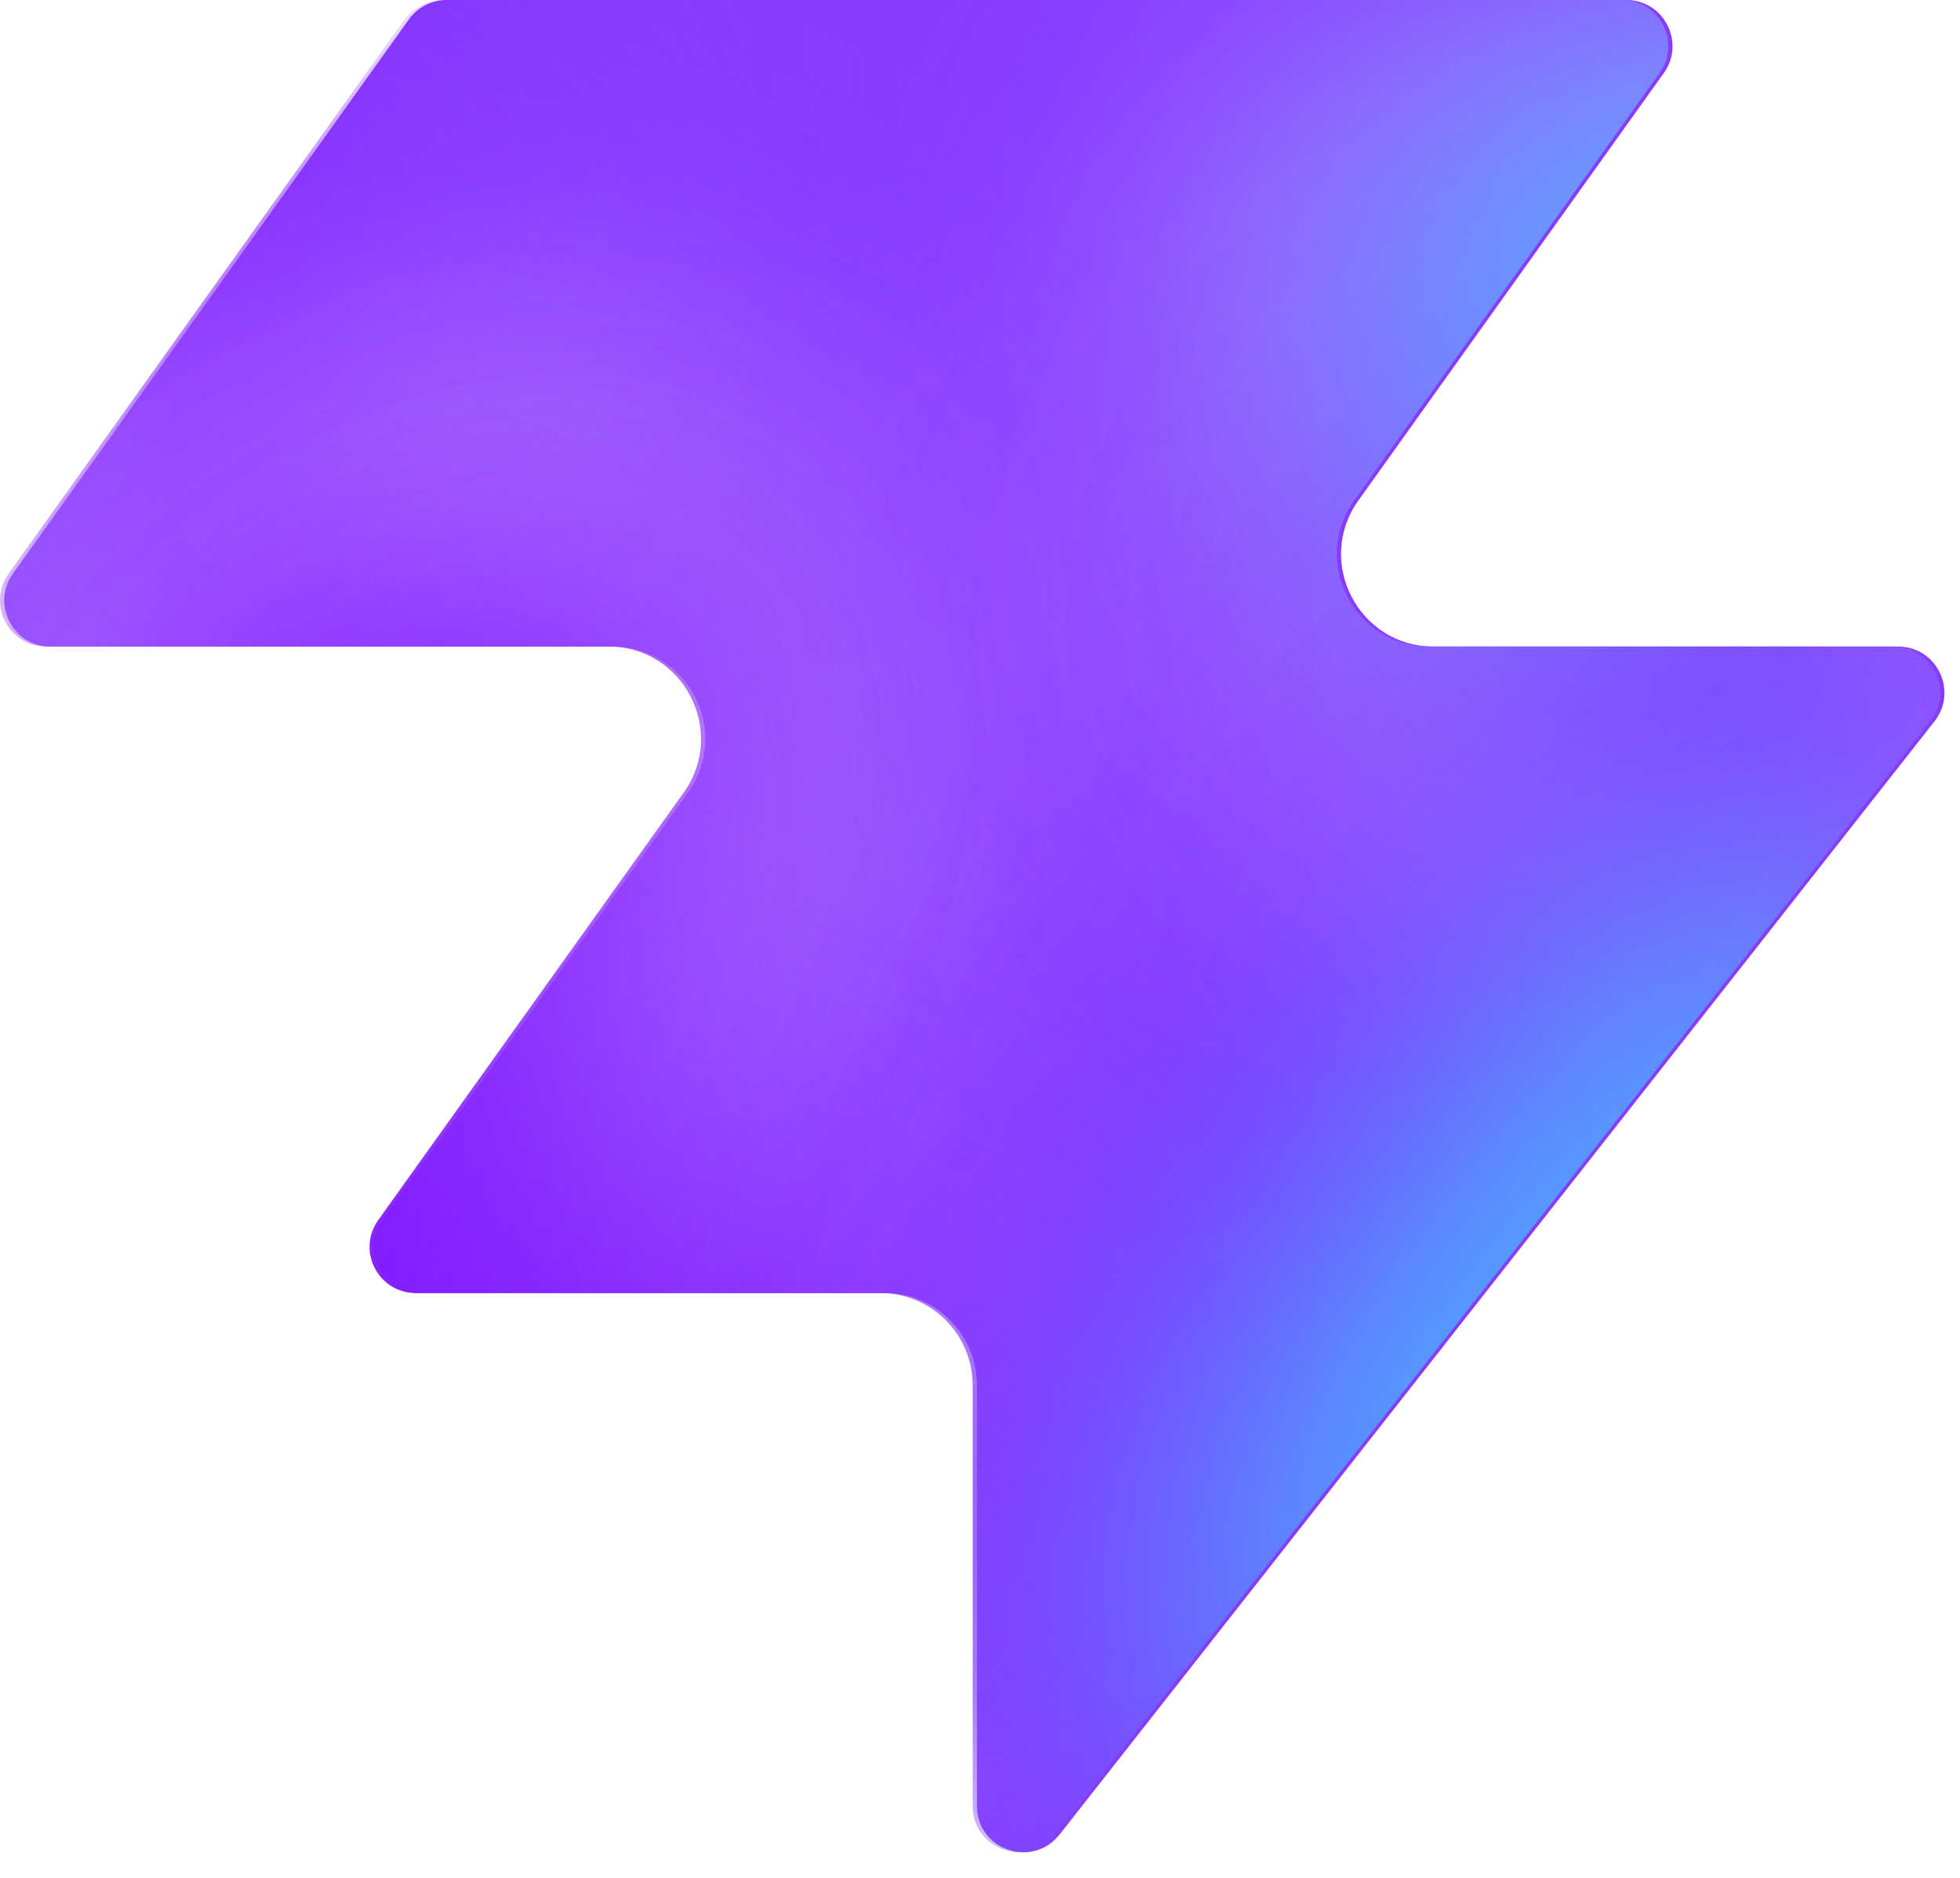
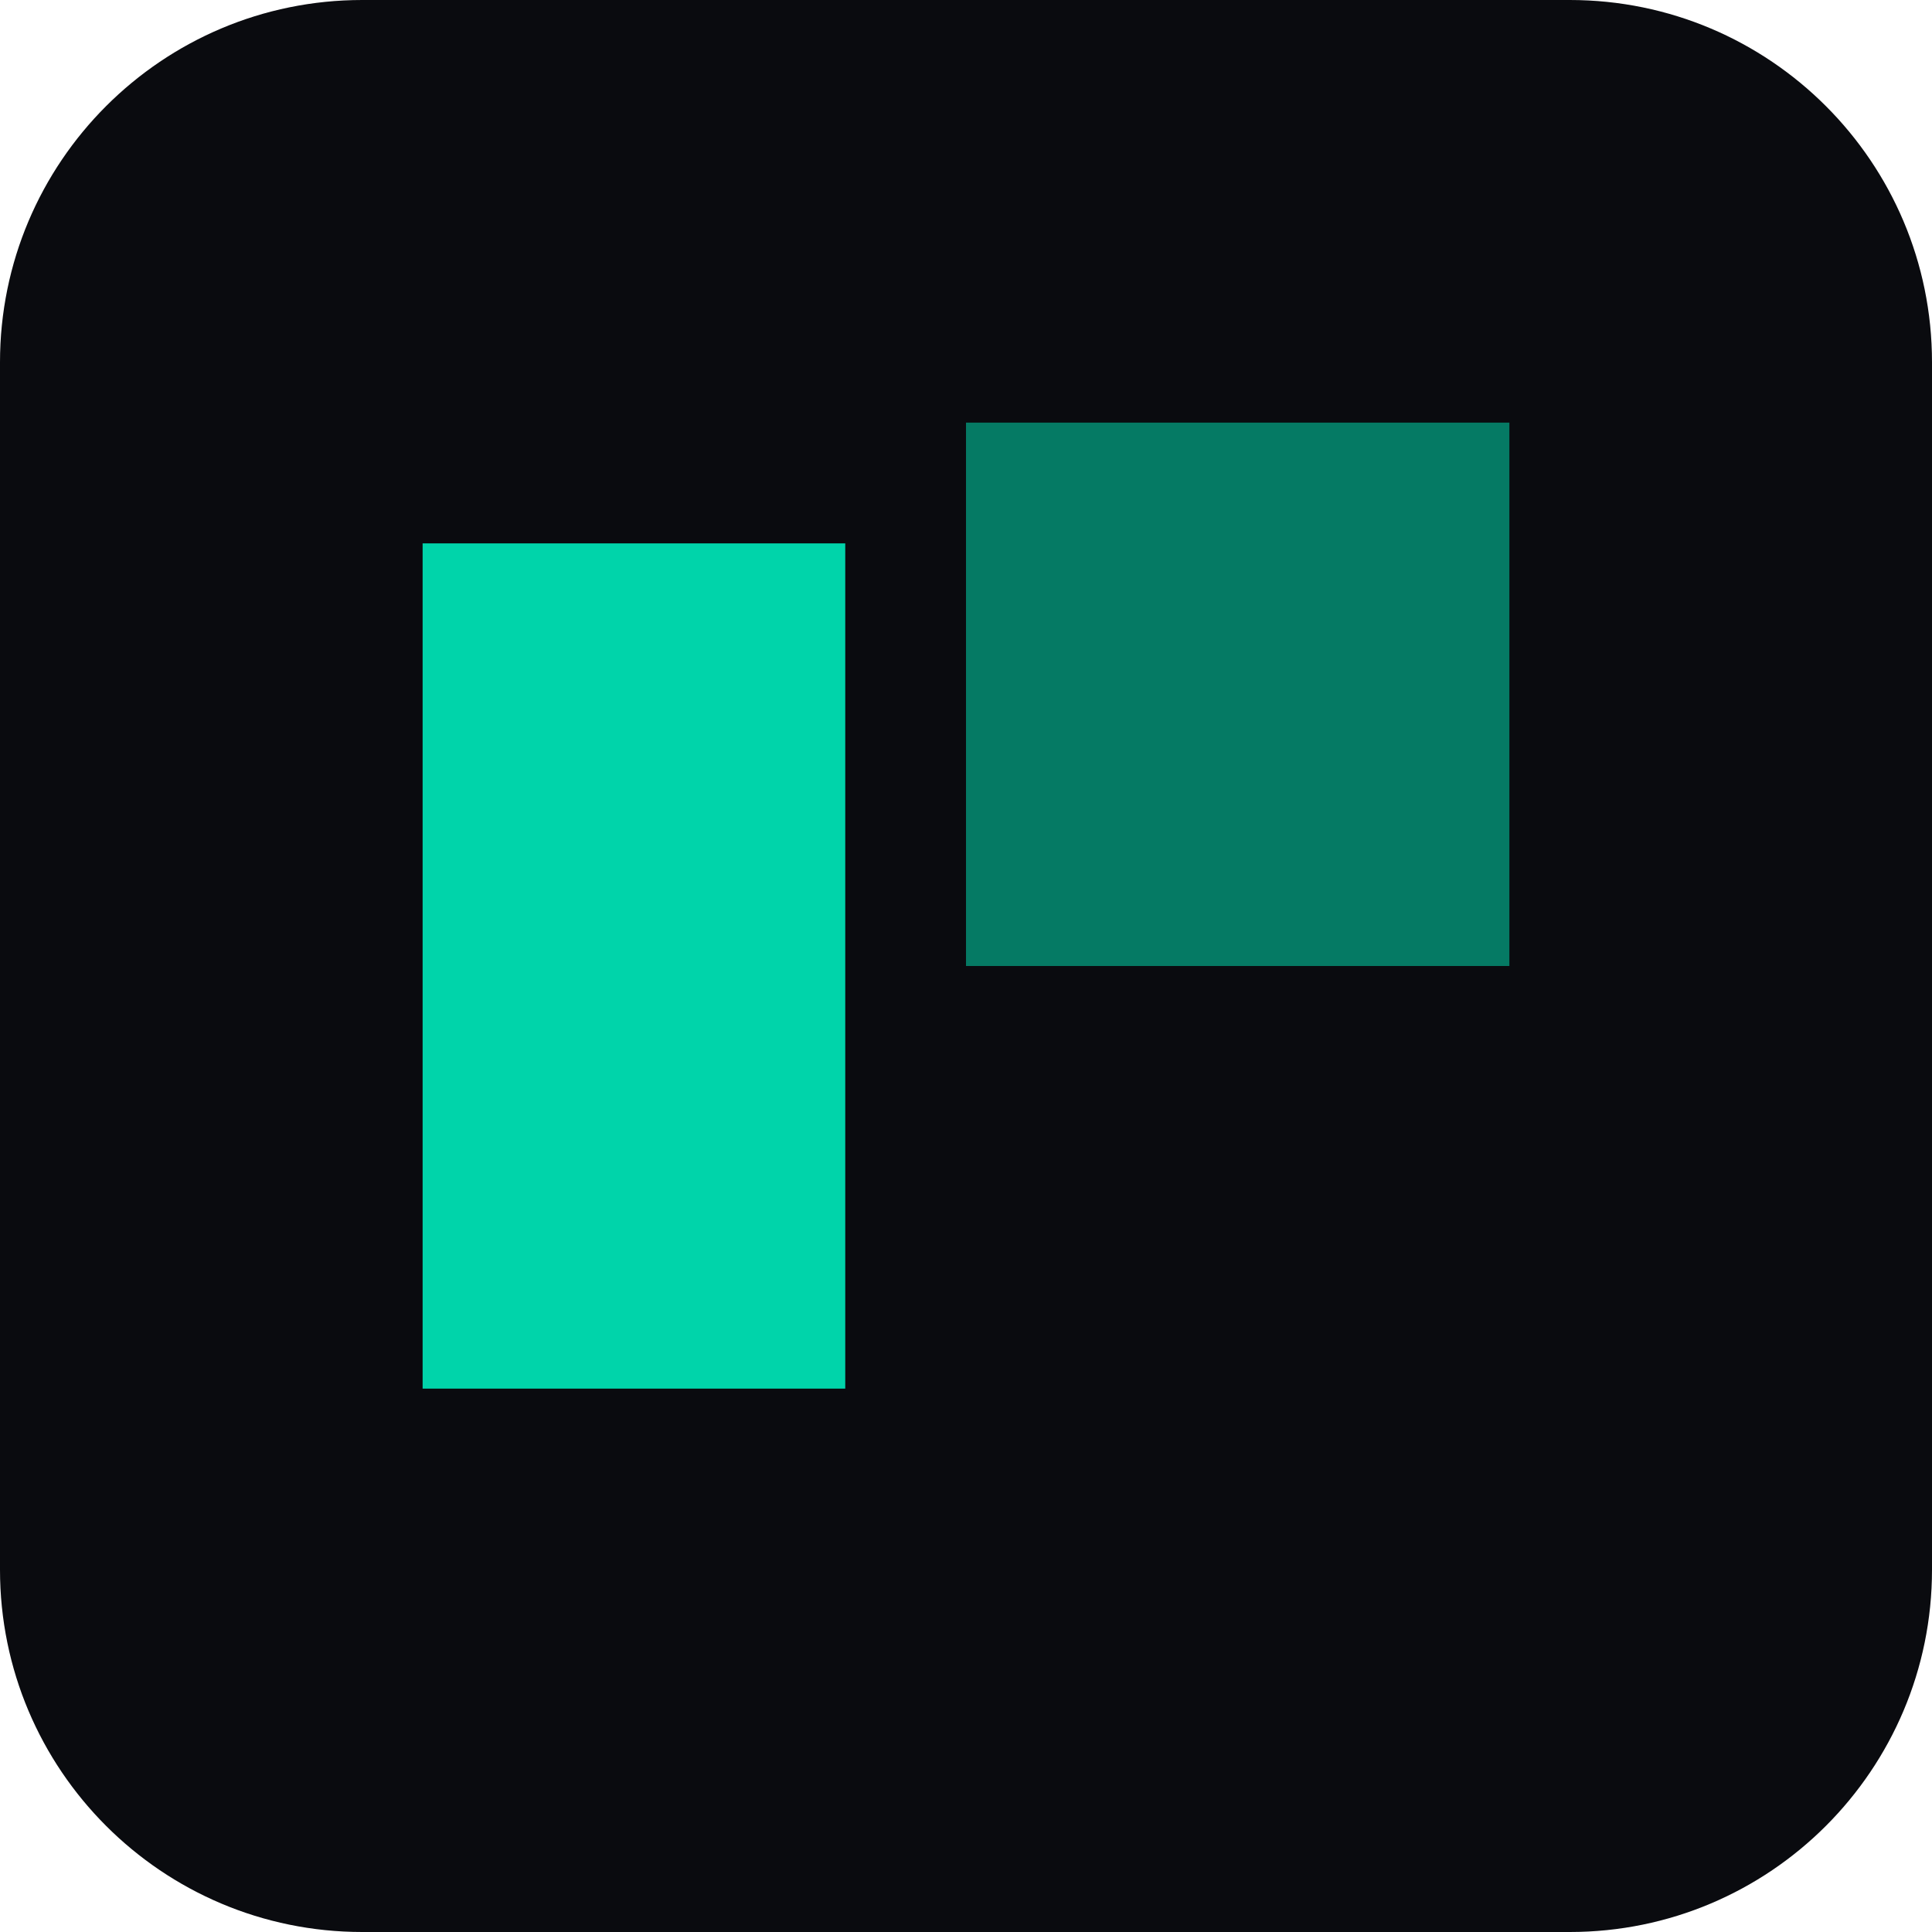
- <svg xmlns="http://www.w3.org/2000/svg" width="48" height="46" fill="none" viewBox="0 0 48 46">
-   <path fill="#863bff" d="M25.946 44.938c-.664.845-2.021.375-2.021-.698V33.937a2.26 2.26 0 0 0-2.262-2.262H10.287c-.92 0-1.456-1.04-.92-1.788l7.48-10.471c1.07-1.497 0-3.578-1.842-3.578H1.237c-.92 0-1.456-1.04-.92-1.788L10.013.474c.214-.297.556-.474.92-.474h28.894c.92 0 1.456 1.04.92 1.788l-7.48 10.471c-1.07 1.498 0 3.579 1.842 3.579h11.377c.943 0 1.473 1.088.89 1.83L25.947 44.94z" style="fill:#863bff;fill:color(display-p3 .525 .23 1);fill-opacity:1" />
-   <mask id="a" width="48" height="46" x="0" y="0" maskUnits="userSpaceOnUse" style="mask-type:alpha">
-     <path fill="#000" d="M25.842 44.938c-.664.844-2.021.375-2.021-.698V33.937a2.26 2.26 0 0 0-2.262-2.262H10.183c-.92 0-1.456-1.04-.92-1.788l7.48-10.471c1.07-1.498 0-3.579-1.842-3.579H1.133c-.92 0-1.456-1.04-.92-1.787L9.91.473c.214-.297.556-.474.92-.474h28.894c.92 0 1.456 1.04.92 1.788l-7.48 10.471c-1.07 1.498 0 3.578 1.842 3.578h11.377c.943 0 1.473 1.088.89 1.832L25.843 44.94z" style="fill:#000;fill-opacity:1" />
-   </mask>
-   <g mask="url(#a)">
-     <g filter="url(#b)">
-       <ellipse cx="5.508" cy="14.704" fill="#ede6ff" rx="5.508" ry="14.704" style="fill:#ede6ff;fill:color(display-p3 .927 .903 1);fill-opacity:1" transform="matrix(.00324 1 1 -.00324 -4.47 31.516)" />
-     </g>
-     <g filter="url(#c)">
-       <ellipse cx="10.399" cy="29.851" fill="#ede6ff" rx="10.399" ry="29.851" style="fill:#ede6ff;fill:color(display-p3 .927 .903 1);fill-opacity:1" transform="matrix(.00324 1 1 -.00324 -39.328 7.883)" />
-     </g>
-     <g filter="url(#d)">
-       <ellipse cx="5.508" cy="30.487" fill="#7e14ff" rx="5.508" ry="30.487" style="fill:#7e14ff;fill:color(display-p3 .492 .077 1);fill-opacity:1" transform="rotate(89.814 -25.913 -14.639)scale(1 -1)" />
-     </g>
-     <g filter="url(#e)">
-       <ellipse cx="5.508" cy="30.599" fill="#7e14ff" rx="5.508" ry="30.599" style="fill:#7e14ff;fill:color(display-p3 .492 .077 1);fill-opacity:1" transform="rotate(89.814 -32.644 -3.334)scale(1 -1)" />
-     </g>
-     <g filter="url(#f)">
-       <ellipse cx="5.508" cy="30.599" fill="#7e14ff" rx="5.508" ry="30.599" style="fill:#7e14ff;fill:color(display-p3 .492 .077 1);fill-opacity:1" transform="matrix(.00324 1 1 -.00324 -34.34 30.47)" />
-     </g>
-     <g filter="url(#g)">
-       <ellipse cx="14.072" cy="22.078" fill="#ede6ff" rx="14.072" ry="22.078" style="fill:#ede6ff;fill:color(display-p3 .927 .903 1);fill-opacity:1" transform="rotate(93.35 24.506 48.493)scale(-1 1)" />
-     </g>
-     <g filter="url(#h)">
-       <ellipse cx="3.47" cy="21.501" fill="#7e14ff" rx="3.47" ry="21.501" style="fill:#7e14ff;fill:color(display-p3 .492 .077 1);fill-opacity:1" transform="rotate(89.009 28.708 47.59)scale(-1 1)" />
-     </g>
-     <g filter="url(#i)">
-       <ellipse cx="3.47" cy="21.501" fill="#7e14ff" rx="3.47" ry="21.501" style="fill:#7e14ff;fill:color(display-p3 .492 .077 1);fill-opacity:1" transform="rotate(89.009 28.708 47.59)scale(-1 1)" />
-     </g>
-     <g filter="url(#j)">
-       <ellipse cx=".387" cy="8.972" fill="#7e14ff" rx="4.407" ry="29.108" style="fill:#7e14ff;fill:color(display-p3 .492 .077 1);fill-opacity:1" transform="rotate(39.51 .387 8.972)" />
-     </g>
-     <g filter="url(#k)">
-       <ellipse cx="47.523" cy="-6.092" fill="#7e14ff" rx="4.407" ry="29.108" style="fill:#7e14ff;fill:color(display-p3 .492 .077 1);fill-opacity:1" transform="rotate(37.892 47.523 -6.092)" />
-     </g>
-     <g filter="url(#l)">
-       <ellipse cx="41.412" cy="6.333" fill="#47bfff" rx="5.971" ry="9.665" style="fill:#47bfff;fill:color(display-p3 .28 .748 1);fill-opacity:1" transform="rotate(37.892 41.412 6.333)" />
-     </g>
-     <g filter="url(#m)">
-       <ellipse cx="-1.879" cy="38.332" fill="#7e14ff" rx="4.407" ry="29.108" style="fill:#7e14ff;fill:color(display-p3 .492 .077 1);fill-opacity:1" transform="rotate(37.892 -1.88 38.332)" />
-     </g>
-     <g filter="url(#n)">
-       <ellipse cx="-1.879" cy="38.332" fill="#7e14ff" rx="4.407" ry="29.108" style="fill:#7e14ff;fill:color(display-p3 .492 .077 1);fill-opacity:1" transform="rotate(37.892 -1.88 38.332)" />
-     </g>
-     <g filter="url(#o)">
-       <ellipse cx="35.651" cy="29.907" fill="#7e14ff" rx="4.407" ry="29.108" style="fill:#7e14ff;fill:color(display-p3 .492 .077 1);fill-opacity:1" transform="rotate(37.892 35.651 29.907)" />
-     </g>
-     <g filter="url(#p)">
-       <ellipse cx="38.418" cy="32.4" fill="#47bfff" rx="5.971" ry="15.297" style="fill:#47bfff;fill:color(display-p3 .28 .748 1);fill-opacity:1" transform="rotate(37.892 38.418 32.4)" />
-     </g>
-   </g>
-   <defs>
-     <filter id="b" width="60.045" height="41.654" x="-19.77" y="16.149" color-interpolation-filters="sRGB" filterUnits="userSpaceOnUse">
-       <feFlood flood-opacity="0" result="BackgroundImageFix" />
-       <feBlend in="SourceGraphic" in2="BackgroundImageFix" result="shape" />
-       <feGaussianBlur result="effect1_foregroundBlur_2002_17158" stdDeviation="7.659" />
-     </filter>
-     <filter id="c" width="90.34" height="51.437" x="-54.613" y="-7.533" color-interpolation-filters="sRGB" filterUnits="userSpaceOnUse">
-       <feFlood flood-opacity="0" result="BackgroundImageFix" />
-       <feBlend in="SourceGraphic" in2="BackgroundImageFix" result="shape" />
-       <feGaussianBlur result="effect1_foregroundBlur_2002_17158" stdDeviation="7.659" />
-     </filter>
-     <filter id="d" width="79.355" height="29.4" x="-49.64" y="2.03" color-interpolation-filters="sRGB" filterUnits="userSpaceOnUse">
-       <feFlood flood-opacity="0" result="BackgroundImageFix" />
-       <feBlend in="SourceGraphic" in2="BackgroundImageFix" result="shape" />
-       <feGaussianBlur result="effect1_foregroundBlur_2002_17158" stdDeviation="4.596" />
-     </filter>
-     <filter id="e" width="79.579" height="29.4" x="-45.045" y="20.029" color-interpolation-filters="sRGB" filterUnits="userSpaceOnUse">
-       <feFlood flood-opacity="0" result="BackgroundImageFix" />
-       <feBlend in="SourceGraphic" in2="BackgroundImageFix" result="shape" />
-       <feGaussianBlur result="effect1_foregroundBlur_2002_17158" stdDeviation="4.596" />
-     </filter>
-     <filter id="f" width="79.579" height="29.4" x="-43.513" y="21.178" color-interpolation-filters="sRGB" filterUnits="userSpaceOnUse">
-       <feFlood flood-opacity="0" result="BackgroundImageFix" />
-       <feBlend in="SourceGraphic" in2="BackgroundImageFix" result="shape" />
-       <feGaussianBlur result="effect1_foregroundBlur_2002_17158" stdDeviation="4.596" />
-     </filter>
-     <filter id="g" width="74.749" height="58.852" x="15.756" y="-17.901" color-interpolation-filters="sRGB" filterUnits="userSpaceOnUse">
-       <feFlood flood-opacity="0" result="BackgroundImageFix" />
-       <feBlend in="SourceGraphic" in2="BackgroundImageFix" result="shape" />
-       <feGaussianBlur result="effect1_foregroundBlur_2002_17158" stdDeviation="7.659" />
-     </filter>
-     <filter id="h" width="61.377" height="25.362" x="23.548" y="2.284" color-interpolation-filters="sRGB" filterUnits="userSpaceOnUse">
-       <feFlood flood-opacity="0" result="BackgroundImageFix" />
-       <feBlend in="SourceGraphic" in2="BackgroundImageFix" result="shape" />
-       <feGaussianBlur result="effect1_foregroundBlur_2002_17158" stdDeviation="4.596" />
-     </filter>
-     <filter id="i" width="61.377" height="25.362" x="23.548" y="2.284" color-interpolation-filters="sRGB" filterUnits="userSpaceOnUse">
-       <feFlood flood-opacity="0" result="BackgroundImageFix" />
-       <feBlend in="SourceGraphic" in2="BackgroundImageFix" result="shape" />
-       <feGaussianBlur result="effect1_foregroundBlur_2002_17158" stdDeviation="4.596" />
-     </filter>
-     <filter id="j" width="56.045" height="63.649" x="-27.636" y="-22.853" color-interpolation-filters="sRGB" filterUnits="userSpaceOnUse">
-       <feFlood flood-opacity="0" result="BackgroundImageFix" />
-       <feBlend in="SourceGraphic" in2="BackgroundImageFix" result="shape" />
-       <feGaussianBlur result="effect1_foregroundBlur_2002_17158" stdDeviation="4.596" />
-     </filter>
-     <filter id="k" width="54.814" height="64.646" x="20.116" y="-38.415" color-interpolation-filters="sRGB" filterUnits="userSpaceOnUse">
-       <feFlood flood-opacity="0" result="BackgroundImageFix" />
-       <feBlend in="SourceGraphic" in2="BackgroundImageFix" result="shape" />
-       <feGaussianBlur result="effect1_foregroundBlur_2002_17158" stdDeviation="4.596" />
-     </filter>
-     <filter id="l" width="33.541" height="35.313" x="24.641" y="-11.323" color-interpolation-filters="sRGB" filterUnits="userSpaceOnUse">
-       <feFlood flood-opacity="0" result="BackgroundImageFix" />
-       <feBlend in="SourceGraphic" in2="BackgroundImageFix" result="shape" />
-       <feGaussianBlur result="effect1_foregroundBlur_2002_17158" stdDeviation="4.596" />
-     </filter>
-     <filter id="m" width="54.814" height="64.646" x="-29.286" y="6.009" color-interpolation-filters="sRGB" filterUnits="userSpaceOnUse">
-       <feFlood flood-opacity="0" result="BackgroundImageFix" />
-       <feBlend in="SourceGraphic" in2="BackgroundImageFix" result="shape" />
-       <feGaussianBlur result="effect1_foregroundBlur_2002_17158" stdDeviation="4.596" />
-     </filter>
-     <filter id="n" width="54.814" height="64.646" x="-29.286" y="6.009" color-interpolation-filters="sRGB" filterUnits="userSpaceOnUse">
-       <feFlood flood-opacity="0" result="BackgroundImageFix" />
-       <feBlend in="SourceGraphic" in2="BackgroundImageFix" result="shape" />
-       <feGaussianBlur result="effect1_foregroundBlur_2002_17158" stdDeviation="4.596" />
-     </filter>
-     <filter id="o" width="54.814" height="64.646" x="8.244" y="-2.416" color-interpolation-filters="sRGB" filterUnits="userSpaceOnUse">
-       <feFlood flood-opacity="0" result="BackgroundImageFix" />
-       <feBlend in="SourceGraphic" in2="BackgroundImageFix" result="shape" />
-       <feGaussianBlur result="effect1_foregroundBlur_2002_17158" stdDeviation="4.596" />
-     </filter>
-     <filter id="p" width="39.409" height="43.623" x="18.713" y="10.588" color-interpolation-filters="sRGB" filterUnits="userSpaceOnUse">
-       <feFlood flood-opacity="0" result="BackgroundImageFix" />
-       <feBlend in="SourceGraphic" in2="BackgroundImageFix" result="shape" />
-       <feGaussianBlur result="effect1_foregroundBlur_2002_17158" stdDeviation="4.596" />
-     </filter>
-   </defs>
+ <svg xmlns="http://www.w3.org/2000/svg" viewBox="0 0 32 32">
+   <rect width="32" height="32" rx="6" fill="#0a0b0f" />
+   <path fill="#00d4aa" d="M7 9h7v14H7z" />
+   <path fill="#00d4aa" fill-opacity="0.55" d="M16 7h9v9h-9z" />
</svg>
